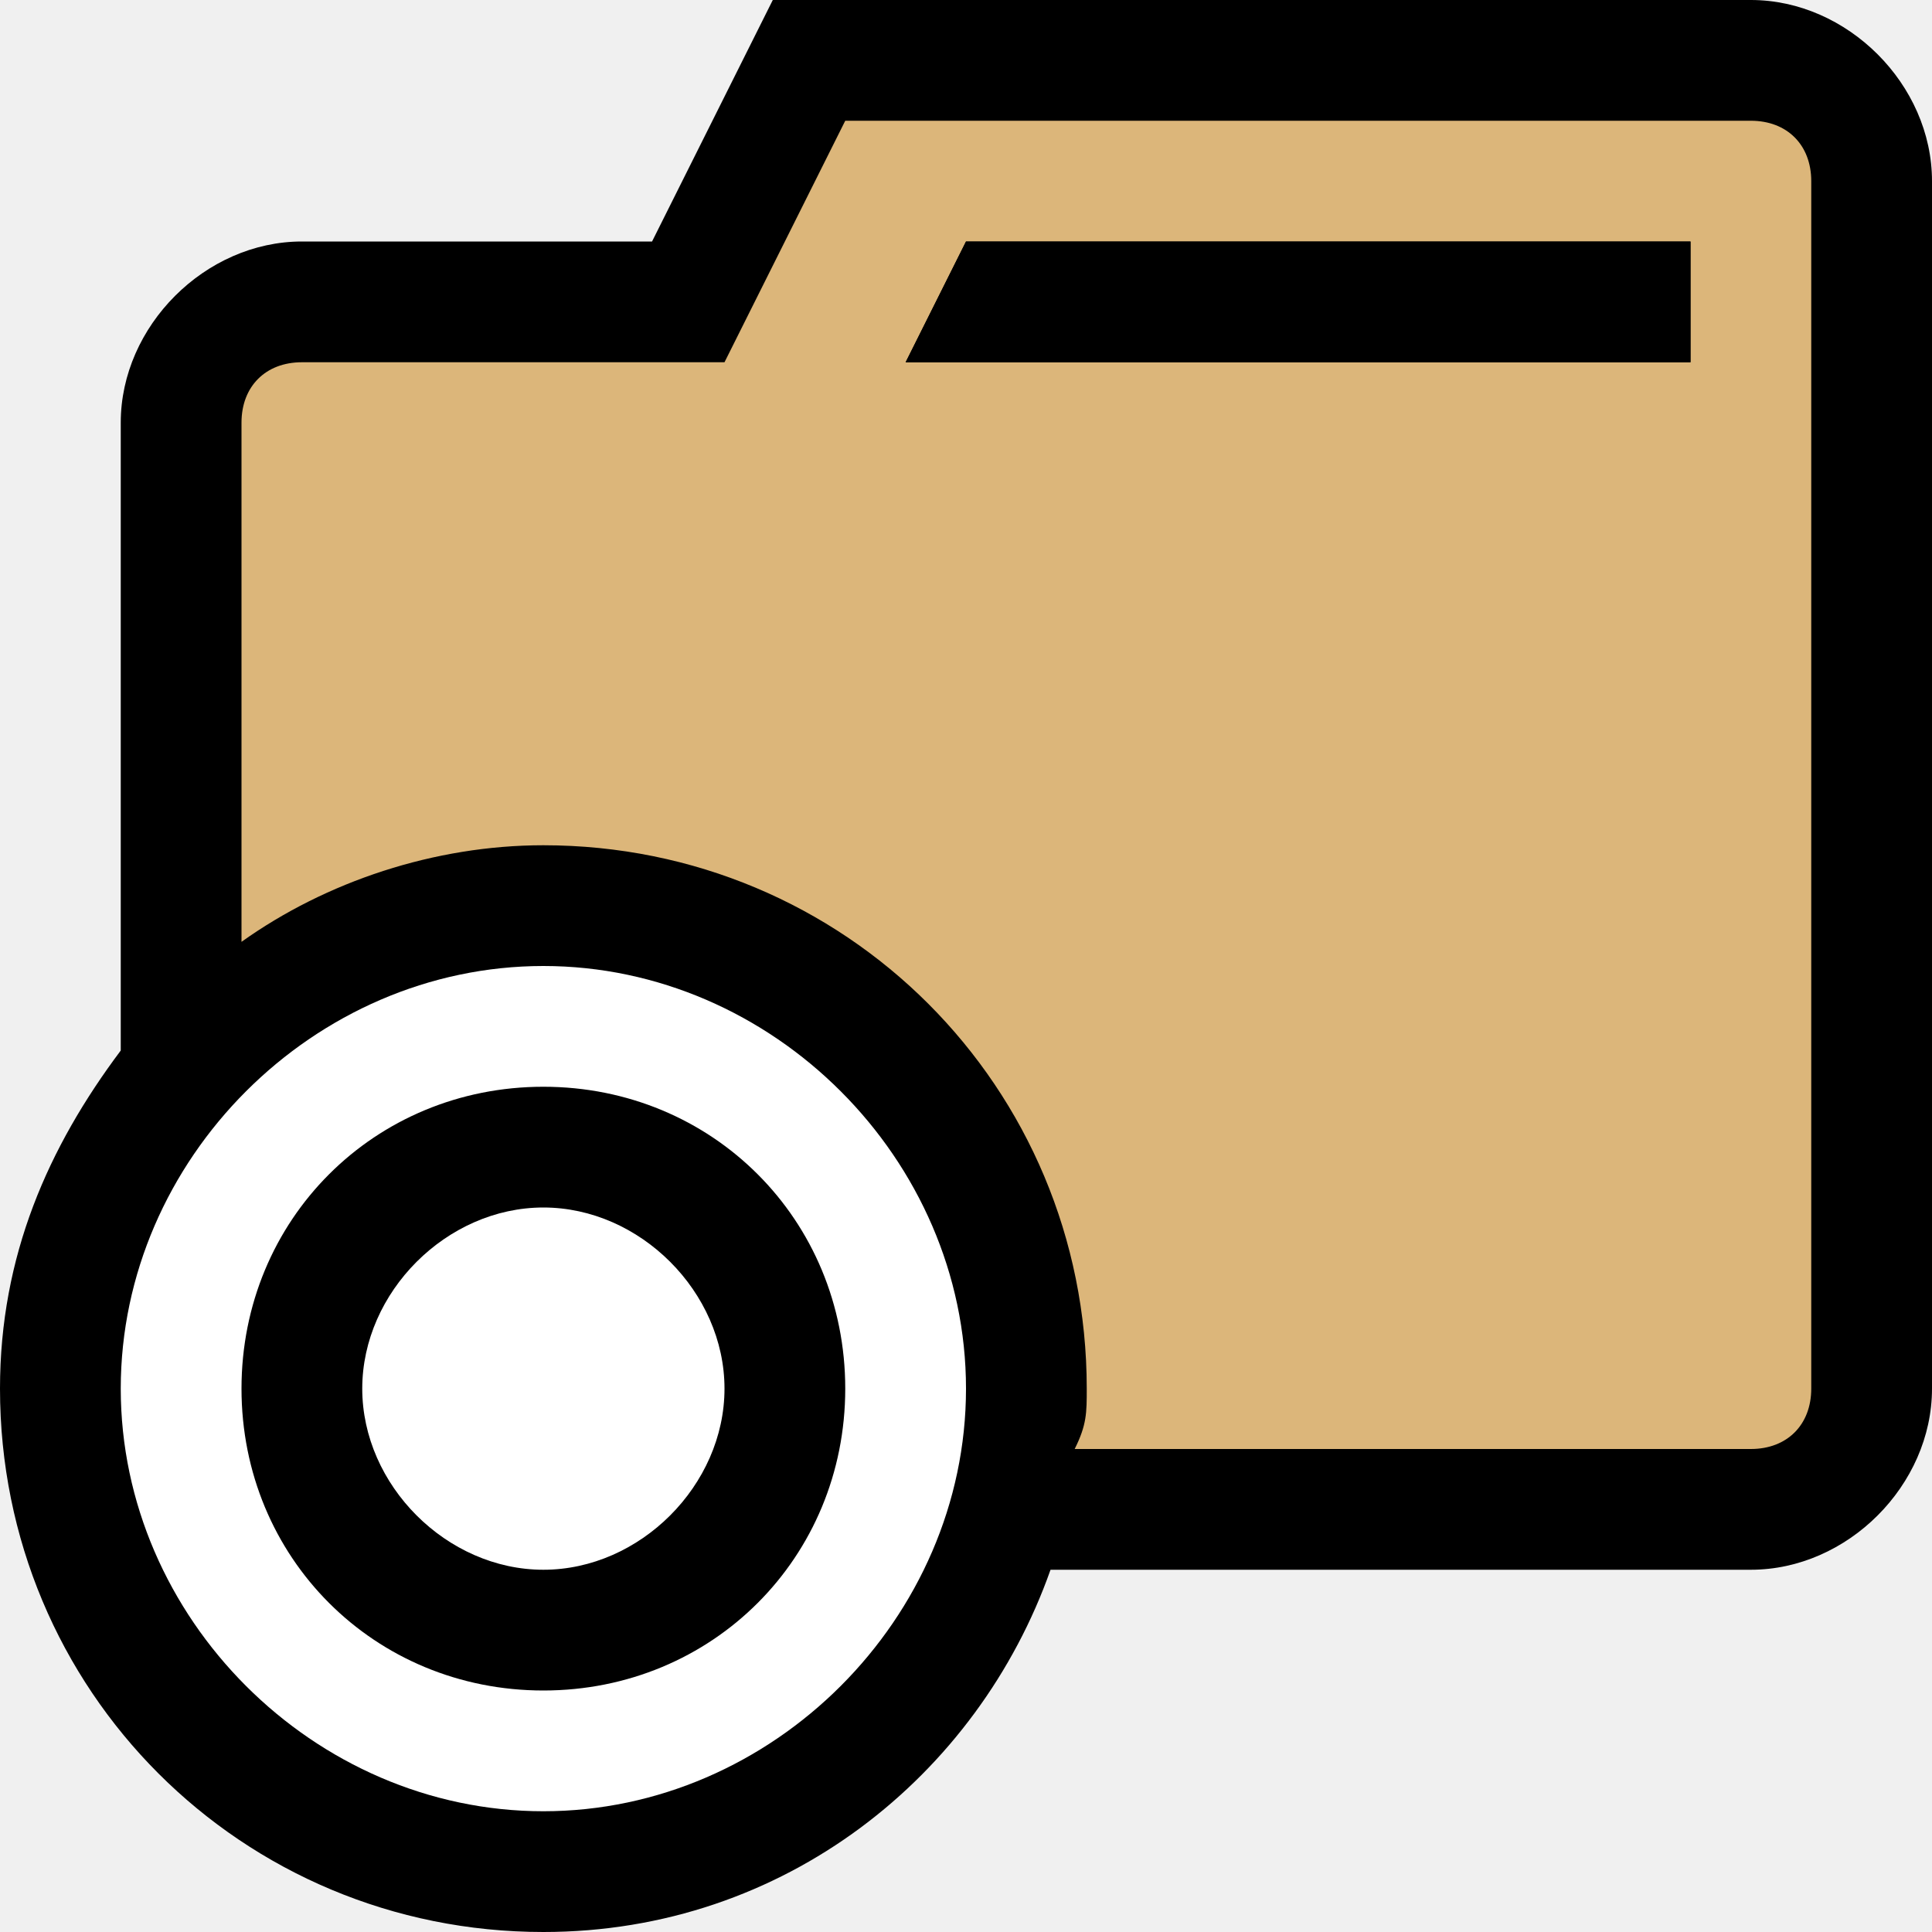
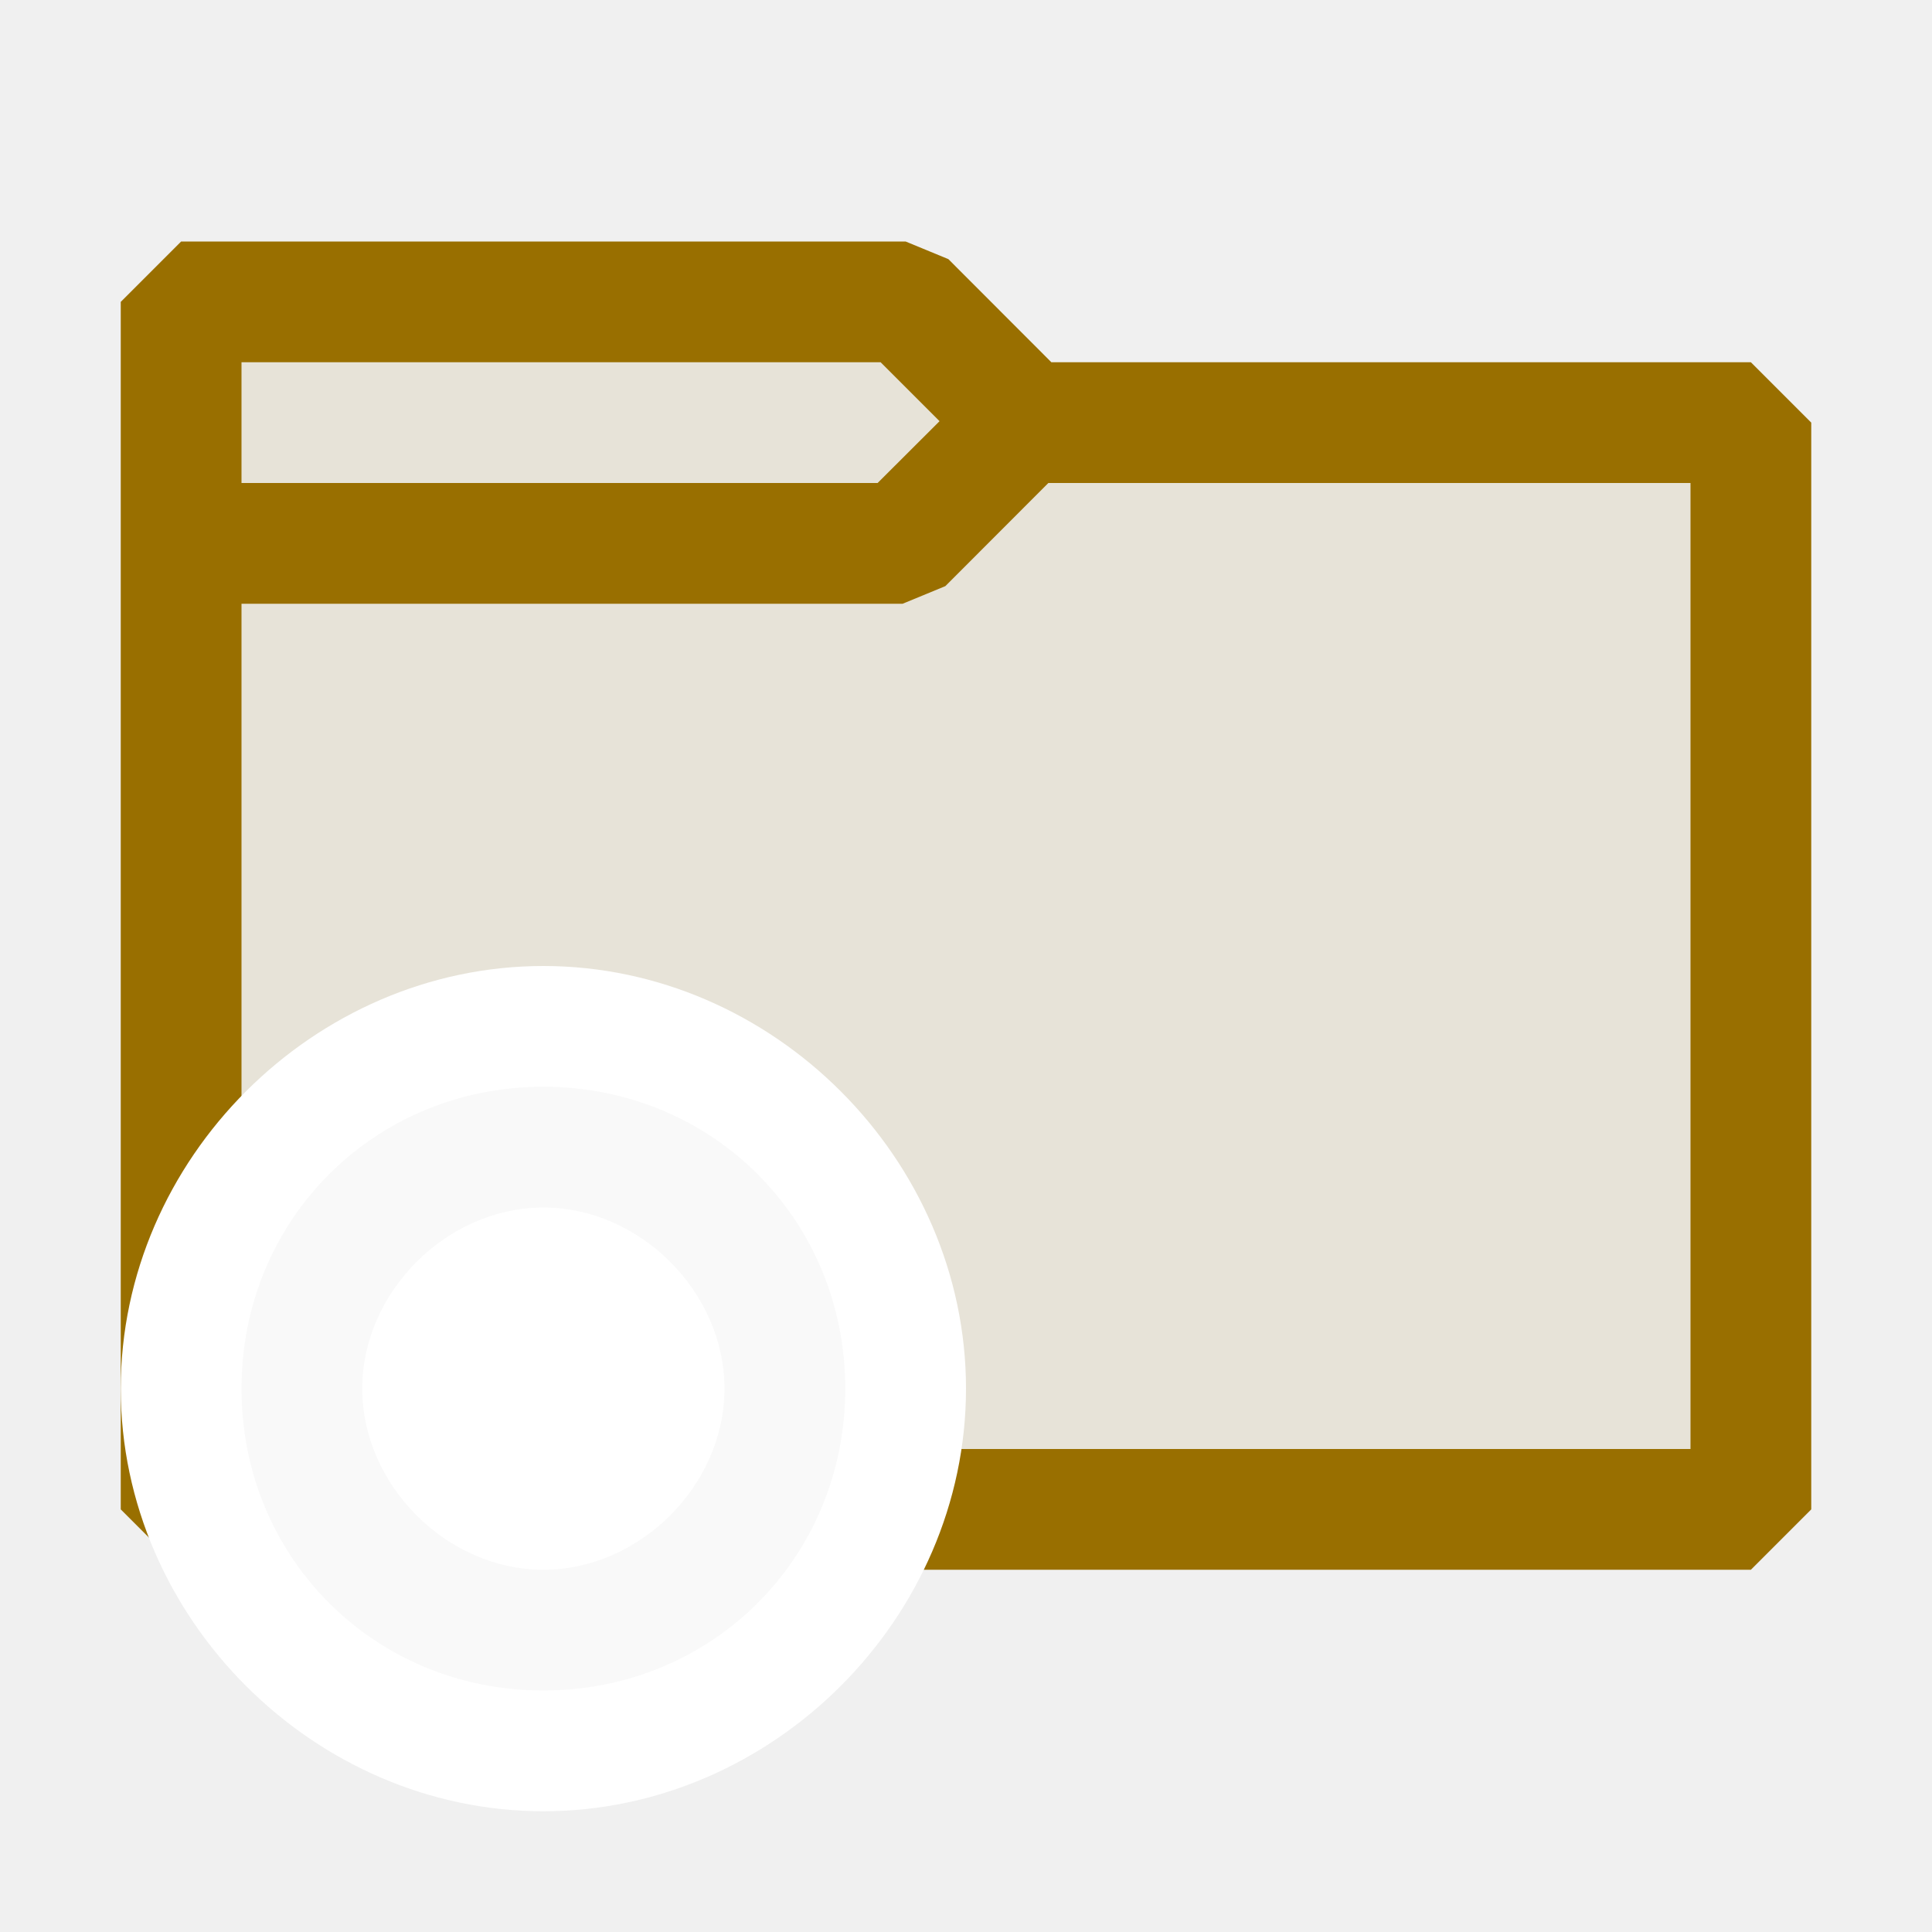
- <svg xmlns="http://www.w3.org/2000/svg" version="1.1" x="0px" y="0px" viewBox="0 0 16 16" style="enable-background:new 0 0 16 16;" xml:space="preserve">
-   <g id="outline">
-     <rect style="opacity:0;fill:#000000;" width="16" height="16" />
-     <path style="fill:#000000;" d="M14.5,0H6.4l-1,2H2.5C1.7,2,1,2.7,1,3.5v5.2c-0.6,0.8-1,1.7-1,2.8C0,14,2,16,4.5,16   c2,0,3.6-1.3,4.2-3h5.8c0.8,0,1.5-0.7,1.5-1.5v-10C16,0.7,15.3,0,14.5,0z" />
+ <svg xmlns="http://www.w3.org/2000/svg" version="1.1" x="0px" y="0px" viewBox="0 0 16 16" style="enable-background:new 0 0 16 16;" xml:space="preserve" id="svg3">
+   <defs id="defs3">
+     <style id="style1">.canvas{fill: none; opacity: 0;}.light-yellow-10{fill: #996f00; opacity: 0.1;}.light-yellow{fill: #996f00; opacity: 1;}</style>
+   </defs>
+   <g id="g3">
+     <g id="canvas" style="fill:none;opacity:0;">
+       <path d="M 16,16 H 0 V 0 h 16 z" id="path1-2" style="fill:none;opacity:0;" />
+     </g>
+     <g id="level-1">
+       <path d="m 14.5,3.5 v 9 h -13 v -10 h 6 l 1,1 z" id="path2-6" style="fill:#996f00;opacity:0.1;" />
+       <path d="M 14.5,3 H 8.707 L 7.854,2.146 7.5,2 h -6 L 1,2.5 v 10 L 1.5,13 h 13 L 15,12.5 v -9 z M 7.293,3 7.781,3.488 7.268,4 H 2 V 3 Z M 14,12 H 2 V 5 H 7.475 L 7.829,4.854 8.682,4 H 14 Z" id="path3-5" style="fill:#996f00;opacity:1;" />
+     </g>
  </g>
-   <g id="icon_x5F_bg">
-     <path style="fill:#DCB67A;" d="M14.5,1H7L6,3H2.5C2.2,3,2,3.2,2,3.5v4.3C2.7,7.3,3.6,7,4.5,7C7,7,9,9,9,11.5c0,0.2,0,0.3-0.1,0.5   h5.6c0.3,0,0.5-0.2,0.5-0.5v-10C15,1.2,14.8,1,14.5,1z M14,3H7.5L8,2h0h6V3z" />
-     <path style="fill:#FFFFFF;" d="M4.5,8C2.6,8,1,9.6,1,11.5C1,13.4,2.6,15,4.5,15S8,13.4,8,11.5C8,9.6,6.4,8,4.5,8z M7,11.5   C7,12.9,5.9,14,4.5,14S2,12.9,2,11.5S3.1,9,4.5,9S7,10.1,7,11.5z M6,11.5C6,12.3,5.3,13,4.5,13S3,12.3,3,11.5S3.7,10,4.5,10   S6,10.7,6,11.5z" />
-   </g>
-   <g id="icon_x5F_fg">
-     <polygon style="fill:#000000;" points="14,2 14,3 7.5,3 8,2  " />
+   <g id="icon_x5F_bg" style="enable-background:new 0 0 16 16">
+     <ellipse style="enable-background:new 0 0 16 16;fill:#f9f9f9;stroke-width:8.666" id="path4" cx="4.52" cy="11.49" rx="2.852" ry="2.801" />
+     <path style="fill:#FFFFFF;" d="M4.5,8C2.6,8,1,9.6,1,11.5C1,13.4,2.6,15,4.5,15S8,13.4,8,11.5C8,9.6,6.4,8,4.5,8z M7,11.5   C7,12.9,5.9,14,4.5,14S2,12.9,2,11.5S3.1,9,4.5,9S7,10.1,7,11.5z M6,11.5C6,12.3,5.3,13,4.5,13S3,12.3,3,11.5S3.7,10,4.5,10   S6,10.7,6,11.5z" id="path3" />
  </g>
</svg>
